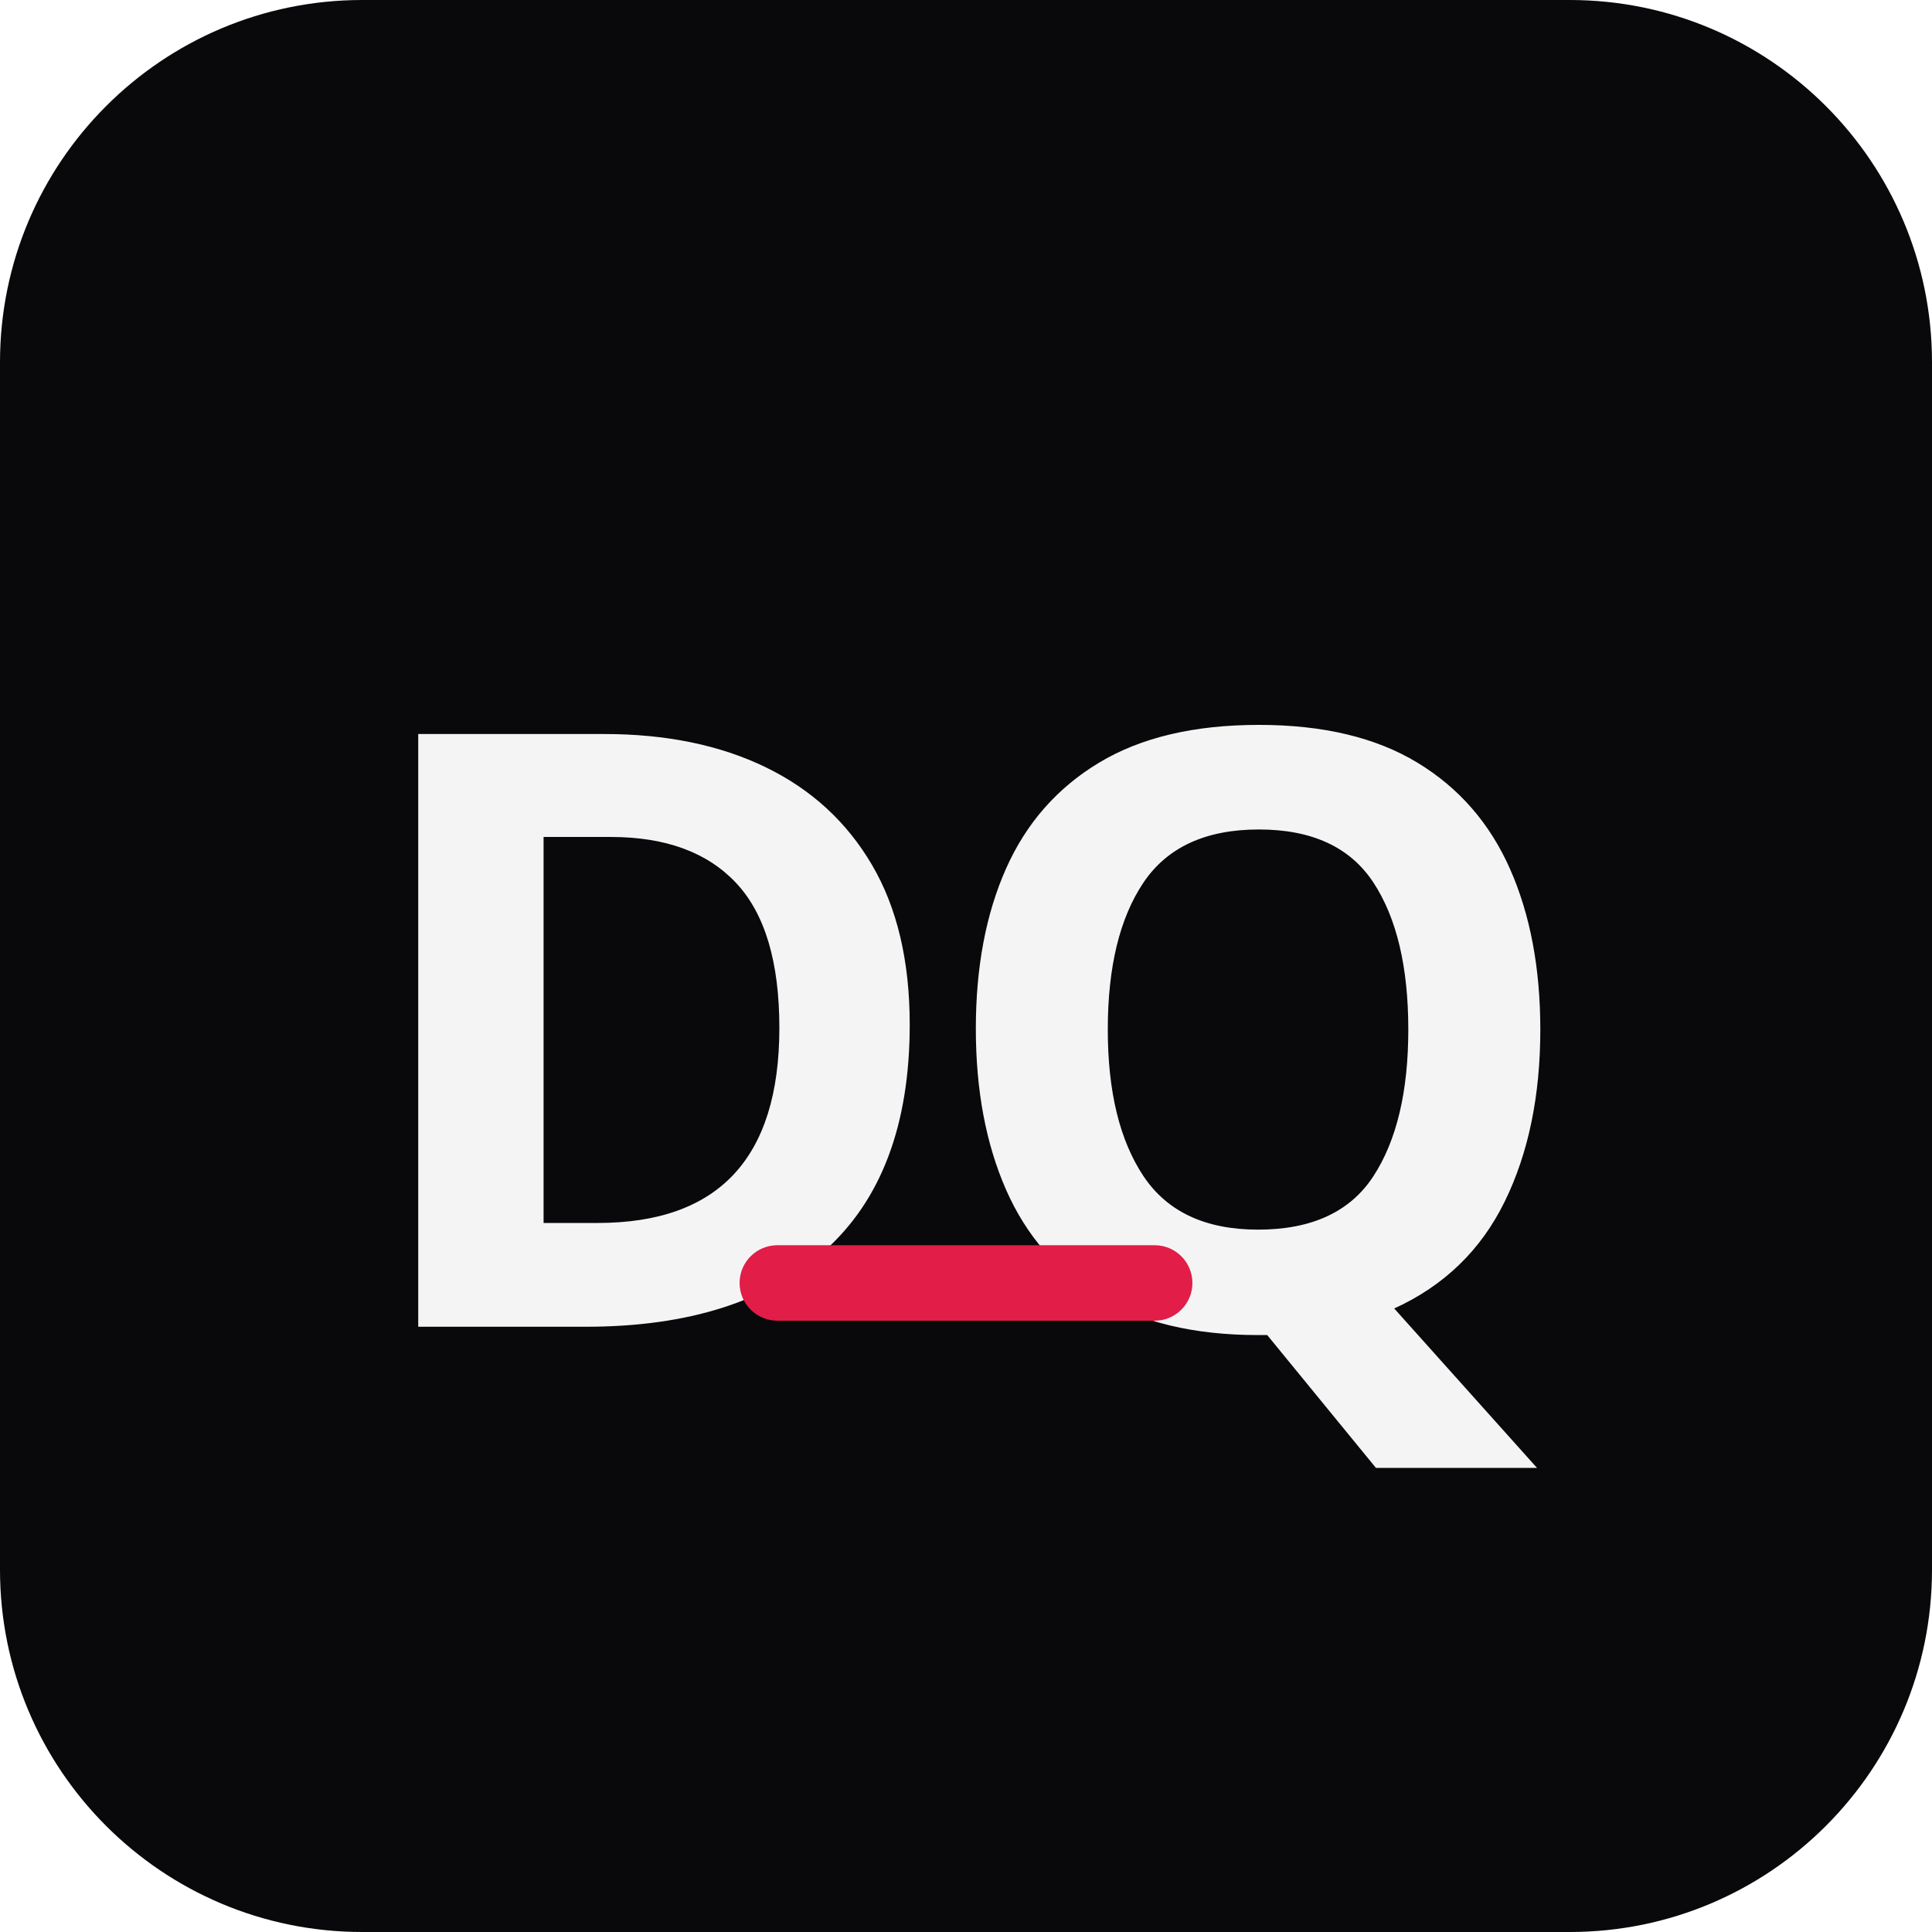
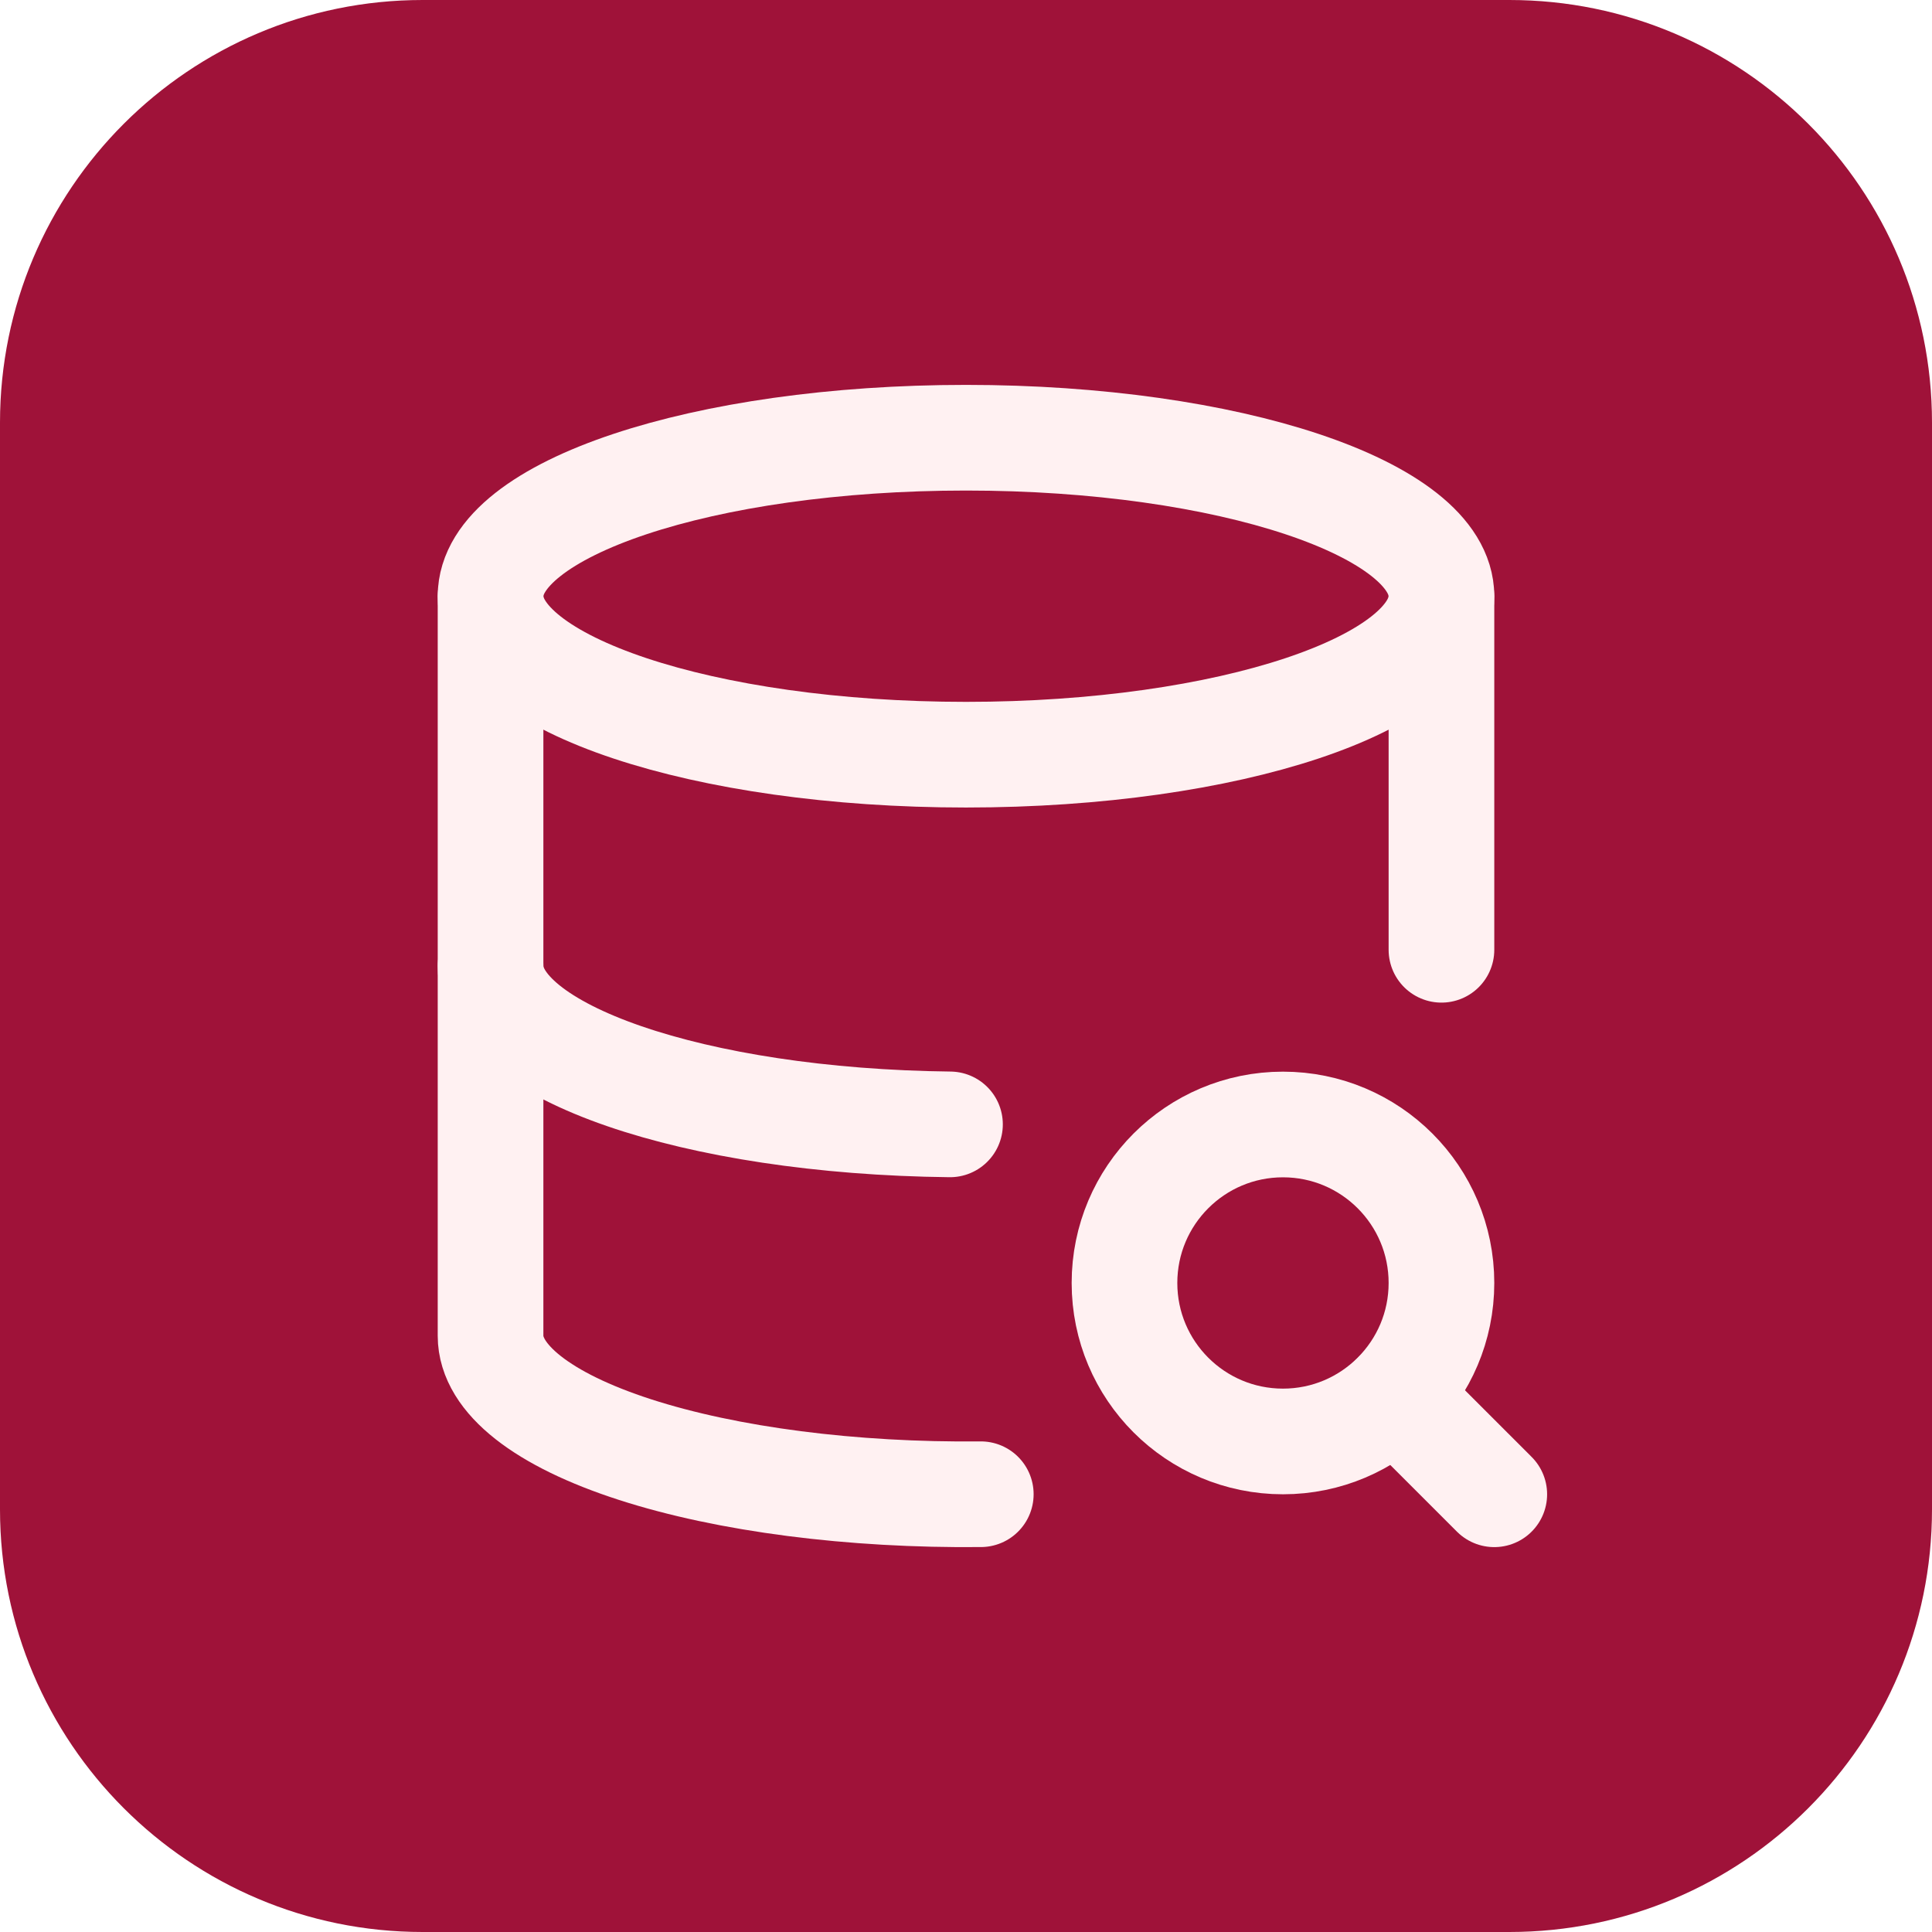
<svg xmlns="http://www.w3.org/2000/svg" width="512" height="512" viewBox="0 0 512 512">
-   <rect width="512" height="512" rx="96" fill="#09090b" />
-   <text x="50%" y="52%" text-anchor="middle" dominant-baseline="central" font-family="Arial Black, Impact, sans-serif" font-weight="900" font-size="220" fill="#f4f4f5" letter-spacing="-8">DQ</text>
-   <rect x="196" y="330" width="120" height="20" rx="10" fill="#e11d48" />
+   <rect width="512" height="512" rx="112" fill="#9f1239" />
+   <g transform="translate(88 88) scale(14)" fill="none" stroke="#fff1f2" stroke-width="2" stroke-linecap="round" stroke-linejoin="round">
+     <path d="M21 11.693V5" />
+     <path d="m22 22-1.875-1.875" />
+     <path d="M3 12a9 3 0 0 0 8.697 2.998" />
+     <path d="M3 5v14a9 3 0 0 0 9.28 2.999" />
+     <circle cx="18" cy="18" r="3" />
+     <ellipse cx="12" cy="5" rx="9" ry="3" />
+   </g>
</svg>
